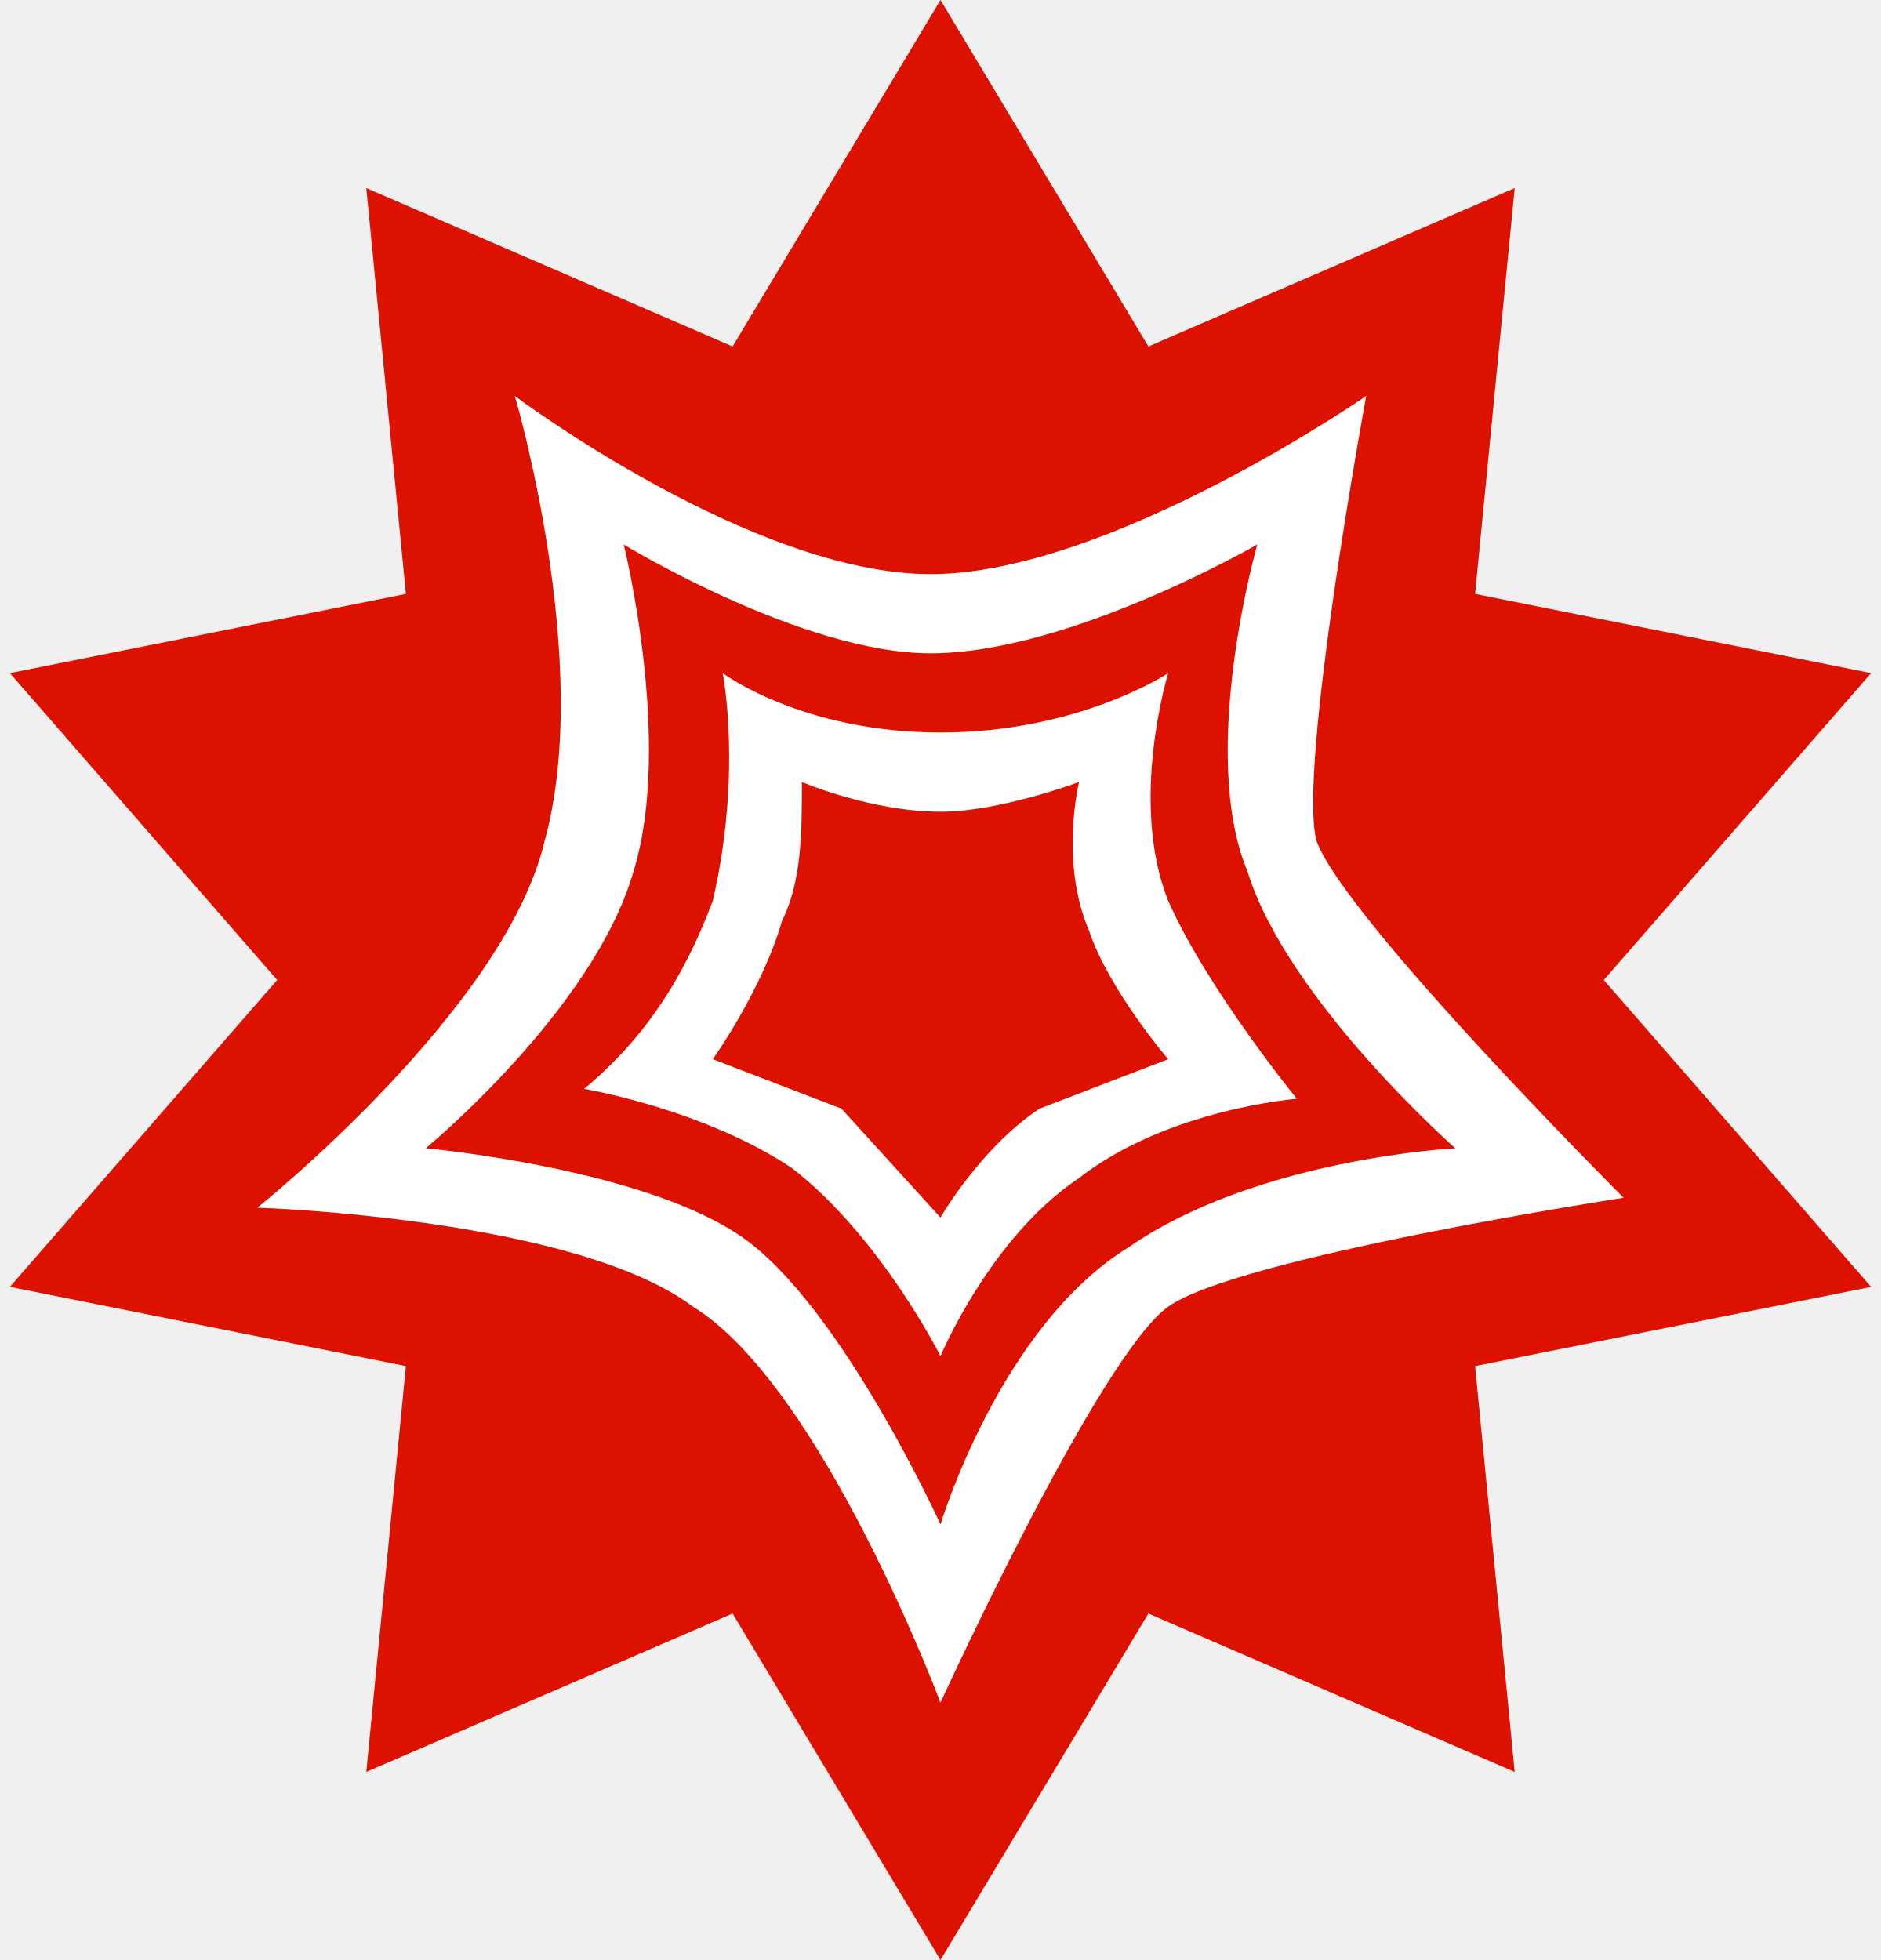
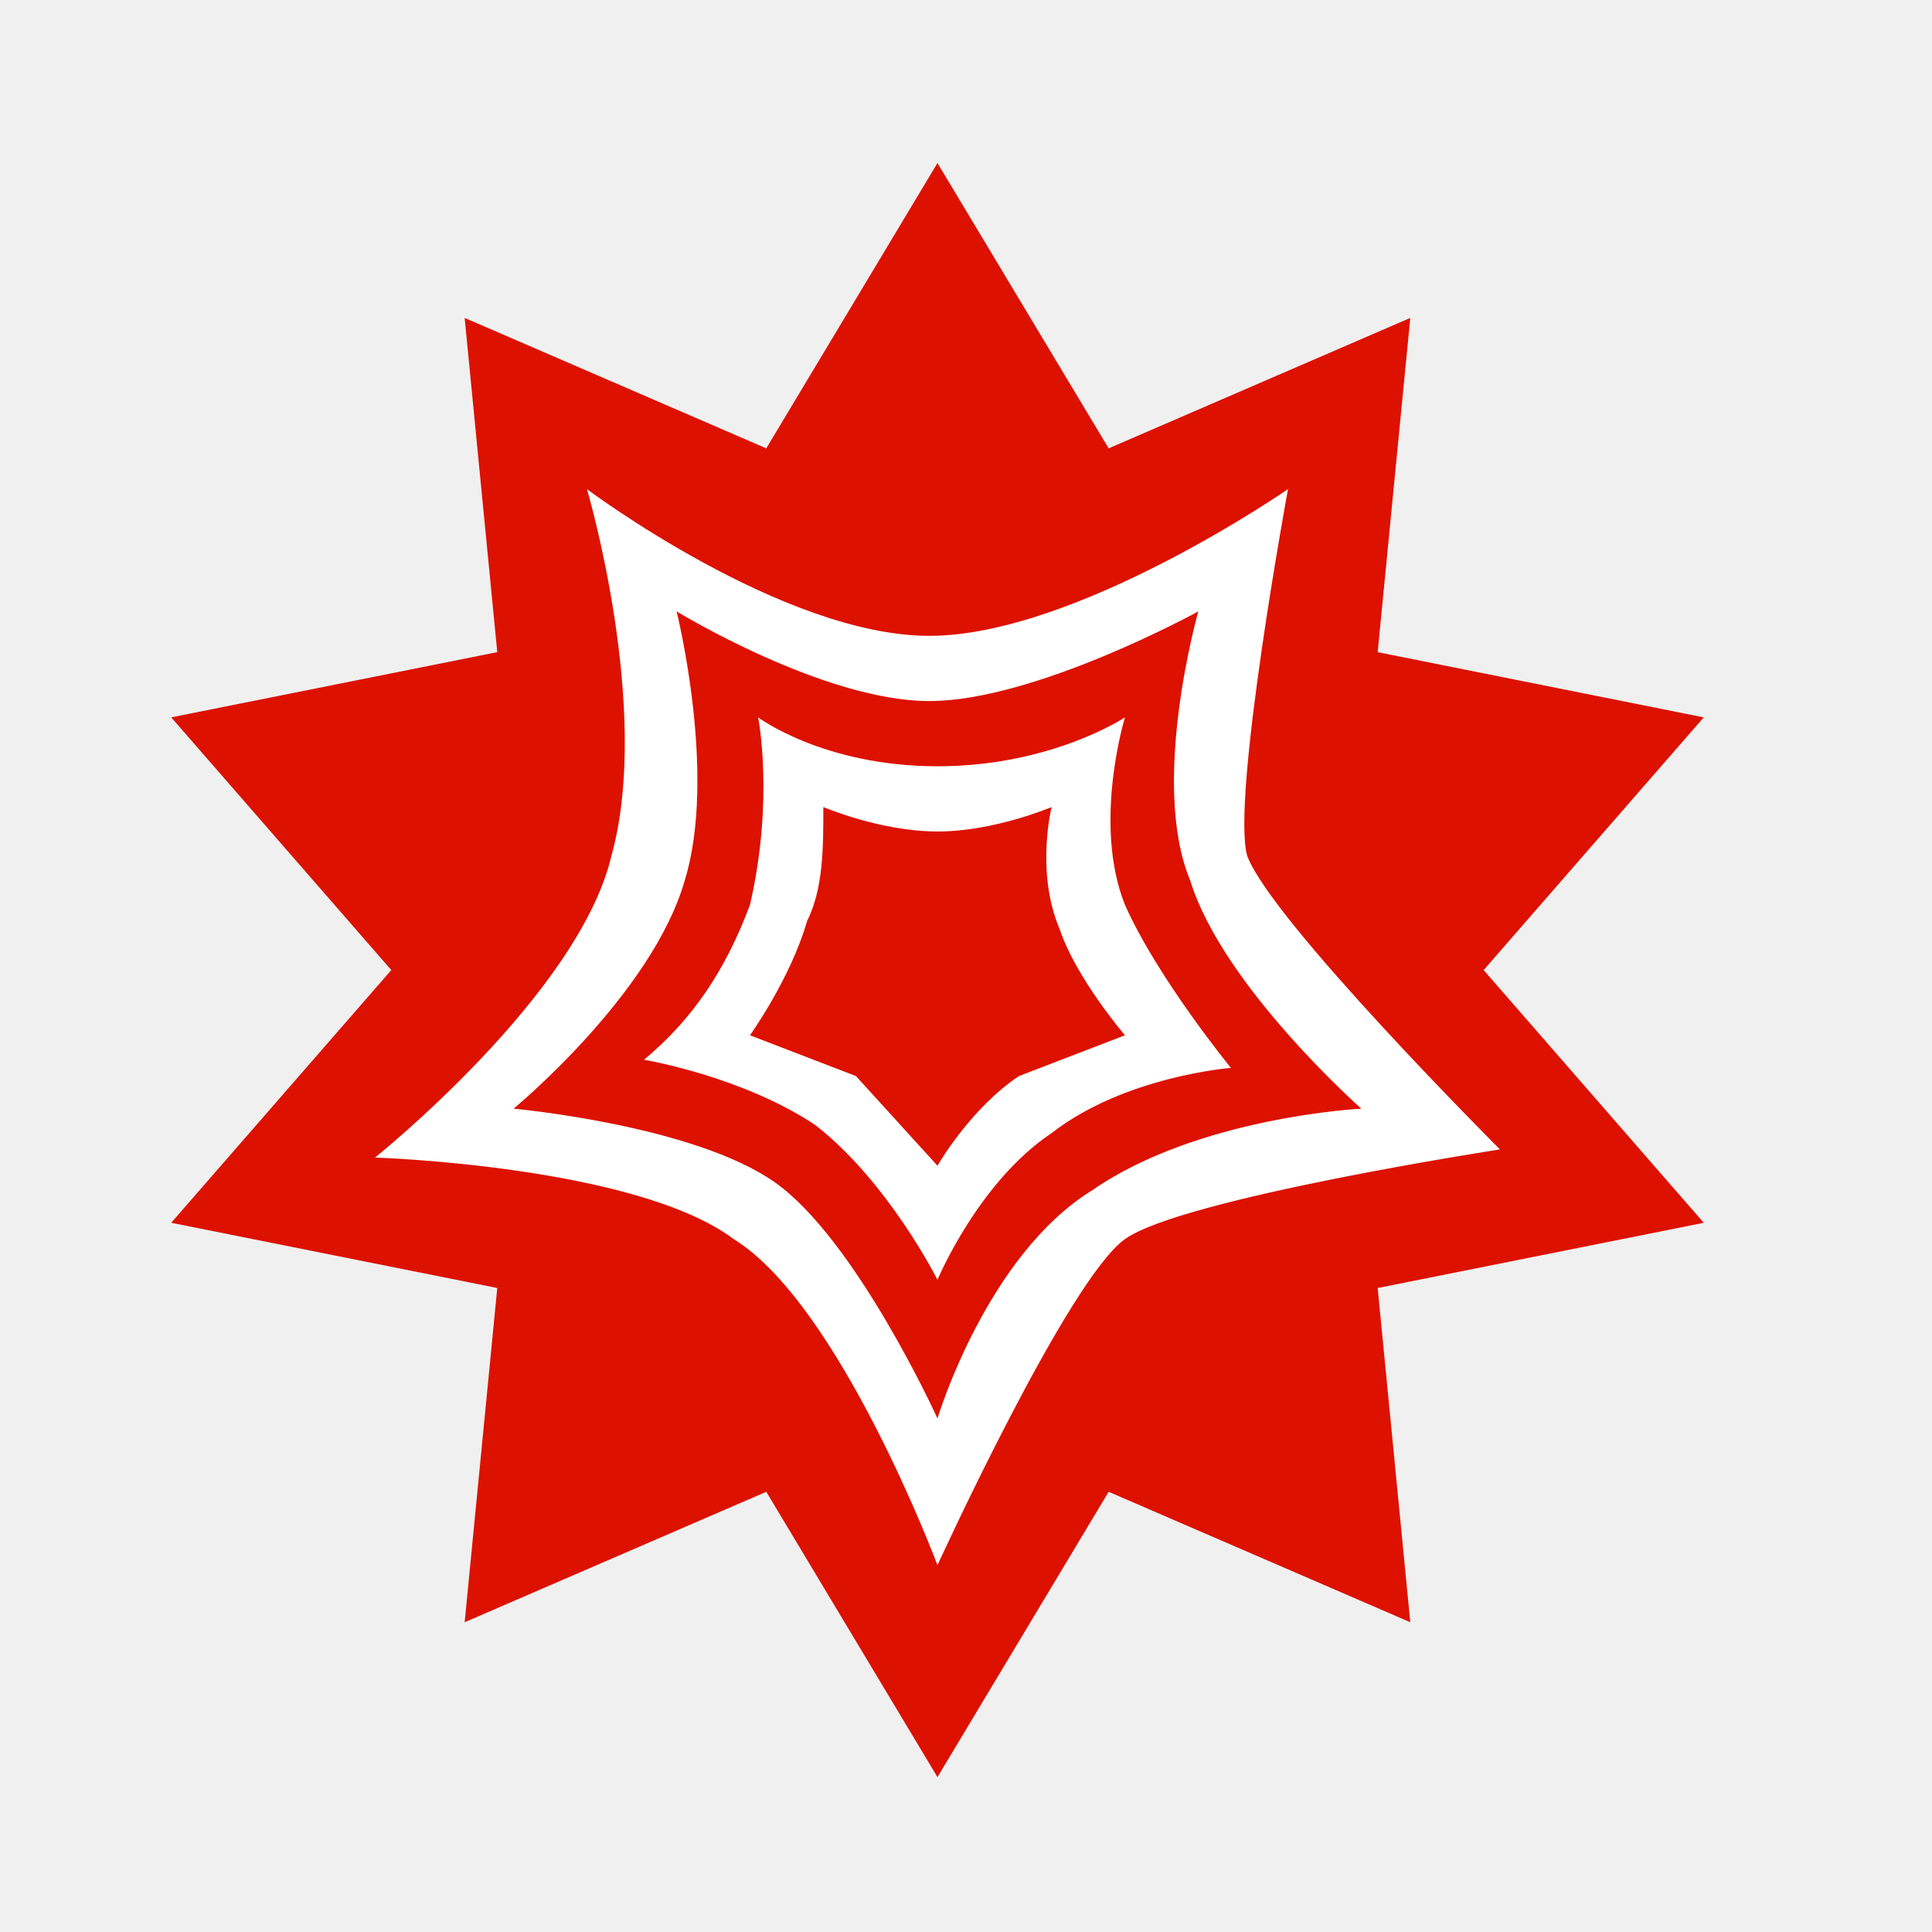
- <svg xmlns="http://www.w3.org/2000/svg" width="190" height="198">
-   <path fill="#D10" d="m189 130-27-31 27-31-40-8 4-41-37 16L95 0 74 35 37 19l4 41-40 8 27 31-27 31 40 8-4 41 37-16 21 35 21-35 37 16-4-41" />
-   <path fill="#FFF" d="M118 68s-9 6-23 6-22-6-22-6 2 10-1 23c-3 8-7 14-13 19 0 0 12 2 21 8 9 7 15 19 15 19s5-12 14-18c9-7 22-8 22-8s-9-11-13-20c-4-10 0-23 0-23Zm-13 44c-6 4-10 11-10 11l-10-11-13-5s5-7 7-14c2-4 2-9 2-14 0 0 7 3 14 3 6 0 14-3 14-3s-2 8 1 15c2 6 8 13 8 13l-13 5Zm28-27c-2-7 5-45 5-45s-26 18-44 18-42-18-42-18 8 27 3 45c-4 17-29 37-29 37s32 1 44 10c13 8 25 40 25 40s16-35 23-40 46-11 46-11-28-28-31-36Zm-19 41c-13 8-19 28-19 28s-10-22-20-29-32-9-32-9 17-14 21-28c4-13-1-33-1-33s18 11 31 11c14 0 33-11 33-11s-6 21-1 33c4 13 21 28 21 28s-20 1-33 10" />
+ <svg xmlns="http://www.w3.org/2000/svg" id="Layer_1" version="1.1" viewBox="0 0 237 237" width="16px" height="16px" namespace="http://www.w3.org/2000/svg">
+   <defs>
+     <style>
+       .st0 {
+         fill: #fff;
+       }
+ 
+       .st1 {
+         fill: #d10;
+       }
+     </style>
+   </defs>
+   <path class="st1" d="M209,150l-27-31,27-31-40-8,4-41-37,16-21-35-21,35-37-16,4,41-40,8,27,31-27,31,40,8-4,41,37-16,21,35,21-35,37,16-4-41" />
+   <path class="st0" d="M138,88s-9,6-23,6-22-6-22-6c0,0,2,10-1,23-3,8-7,14-13,19,0,0,12,2,21,8,9,7,15,19,15,19,0,0,5-12,14-18,9-7,22-8,22-8,0,0-9-11-13-20-4-10,0-23,0-23ZM125,132c-6,4-10,11-10,11l-10-11-13-5s5-7,7-14c2-4,2-9,2-14,0,0,7,3,14,3s14-3,14-3c0,0-2,8,1,15,2,6,8,13,8,13l-13,5ZM153,105c-2-7,5-45,5-45,0,0-26,18-44,18s-42-18-42-18c0,0,8,27,3,45-4,17-29,37-29,37,0,0,32,1,44,10,13,8,25,40,25,40,0,0,16-35,23-40s46-11,46-11c0,0-28-28-31-36ZM134,146c-13,8-19,28-19,28,0,0-10-22-20-29s-32-9-32-9c0,0,17-14,21-28,4-13-1-33-1-33,0,0,18,11,31,11s33-11,33-11c0,0-6,21-1,33,4,13,21,28,21,28,0,0-20,1-33,10" />
</svg>
